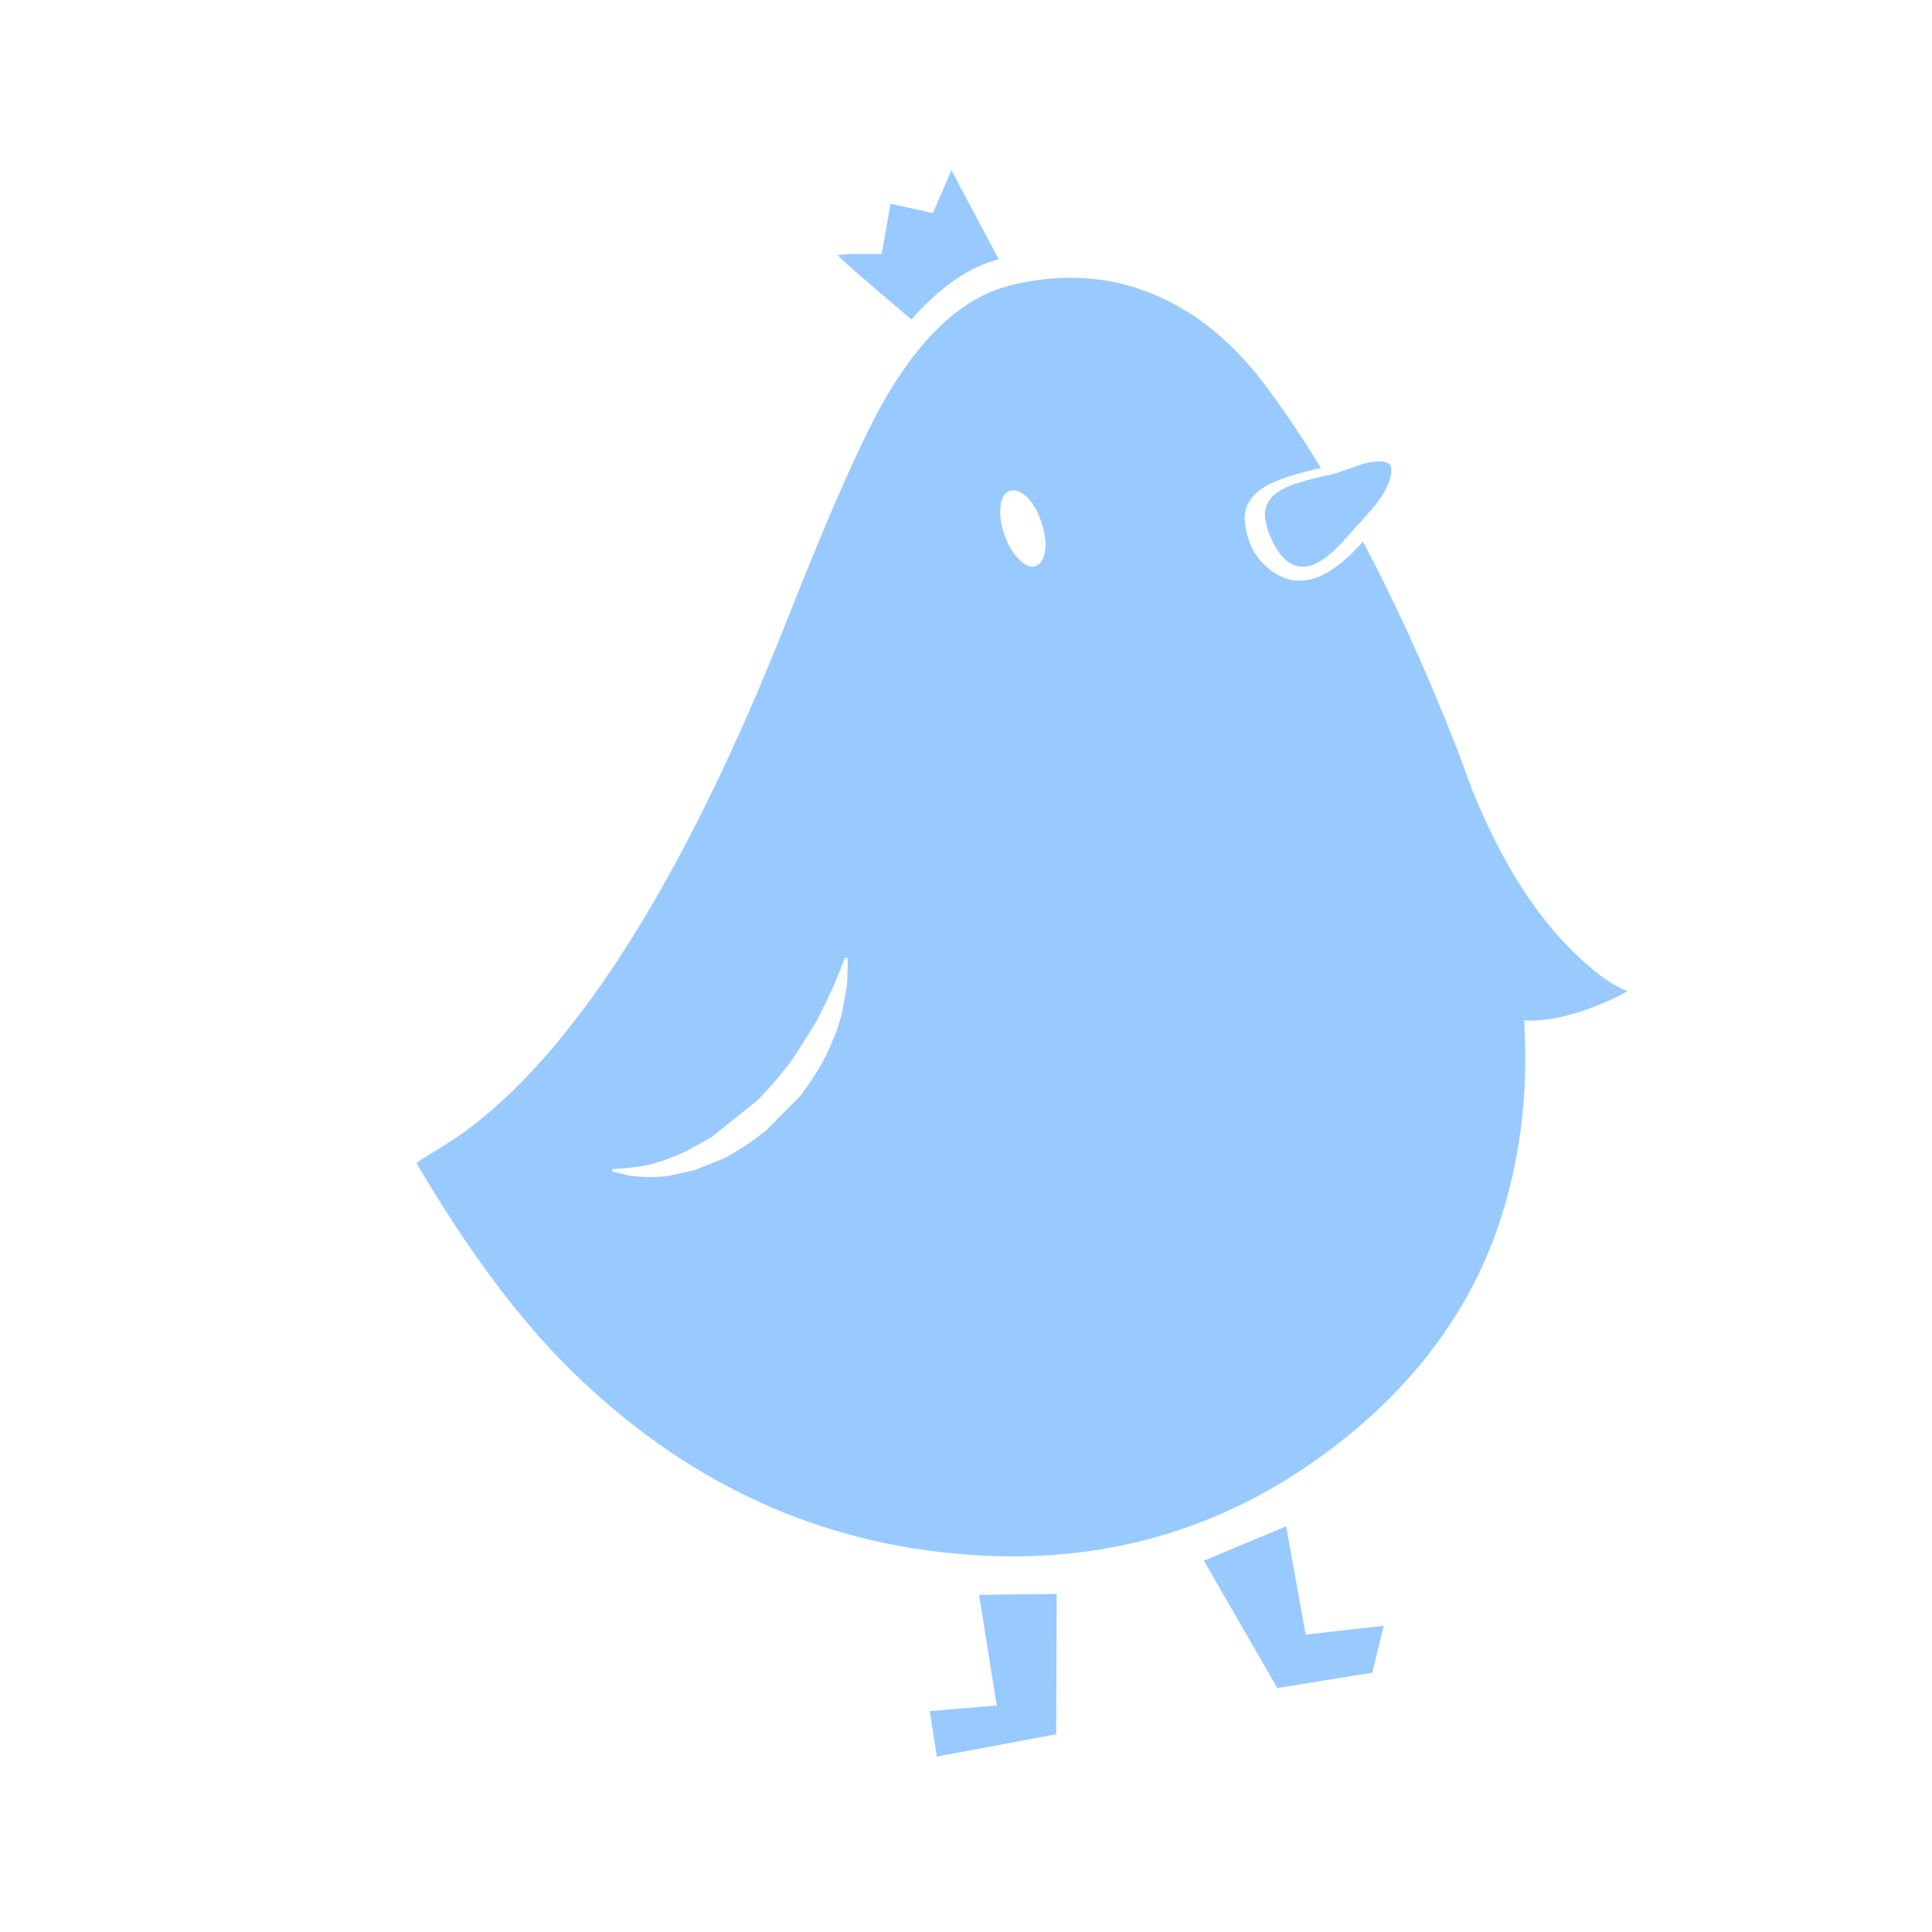
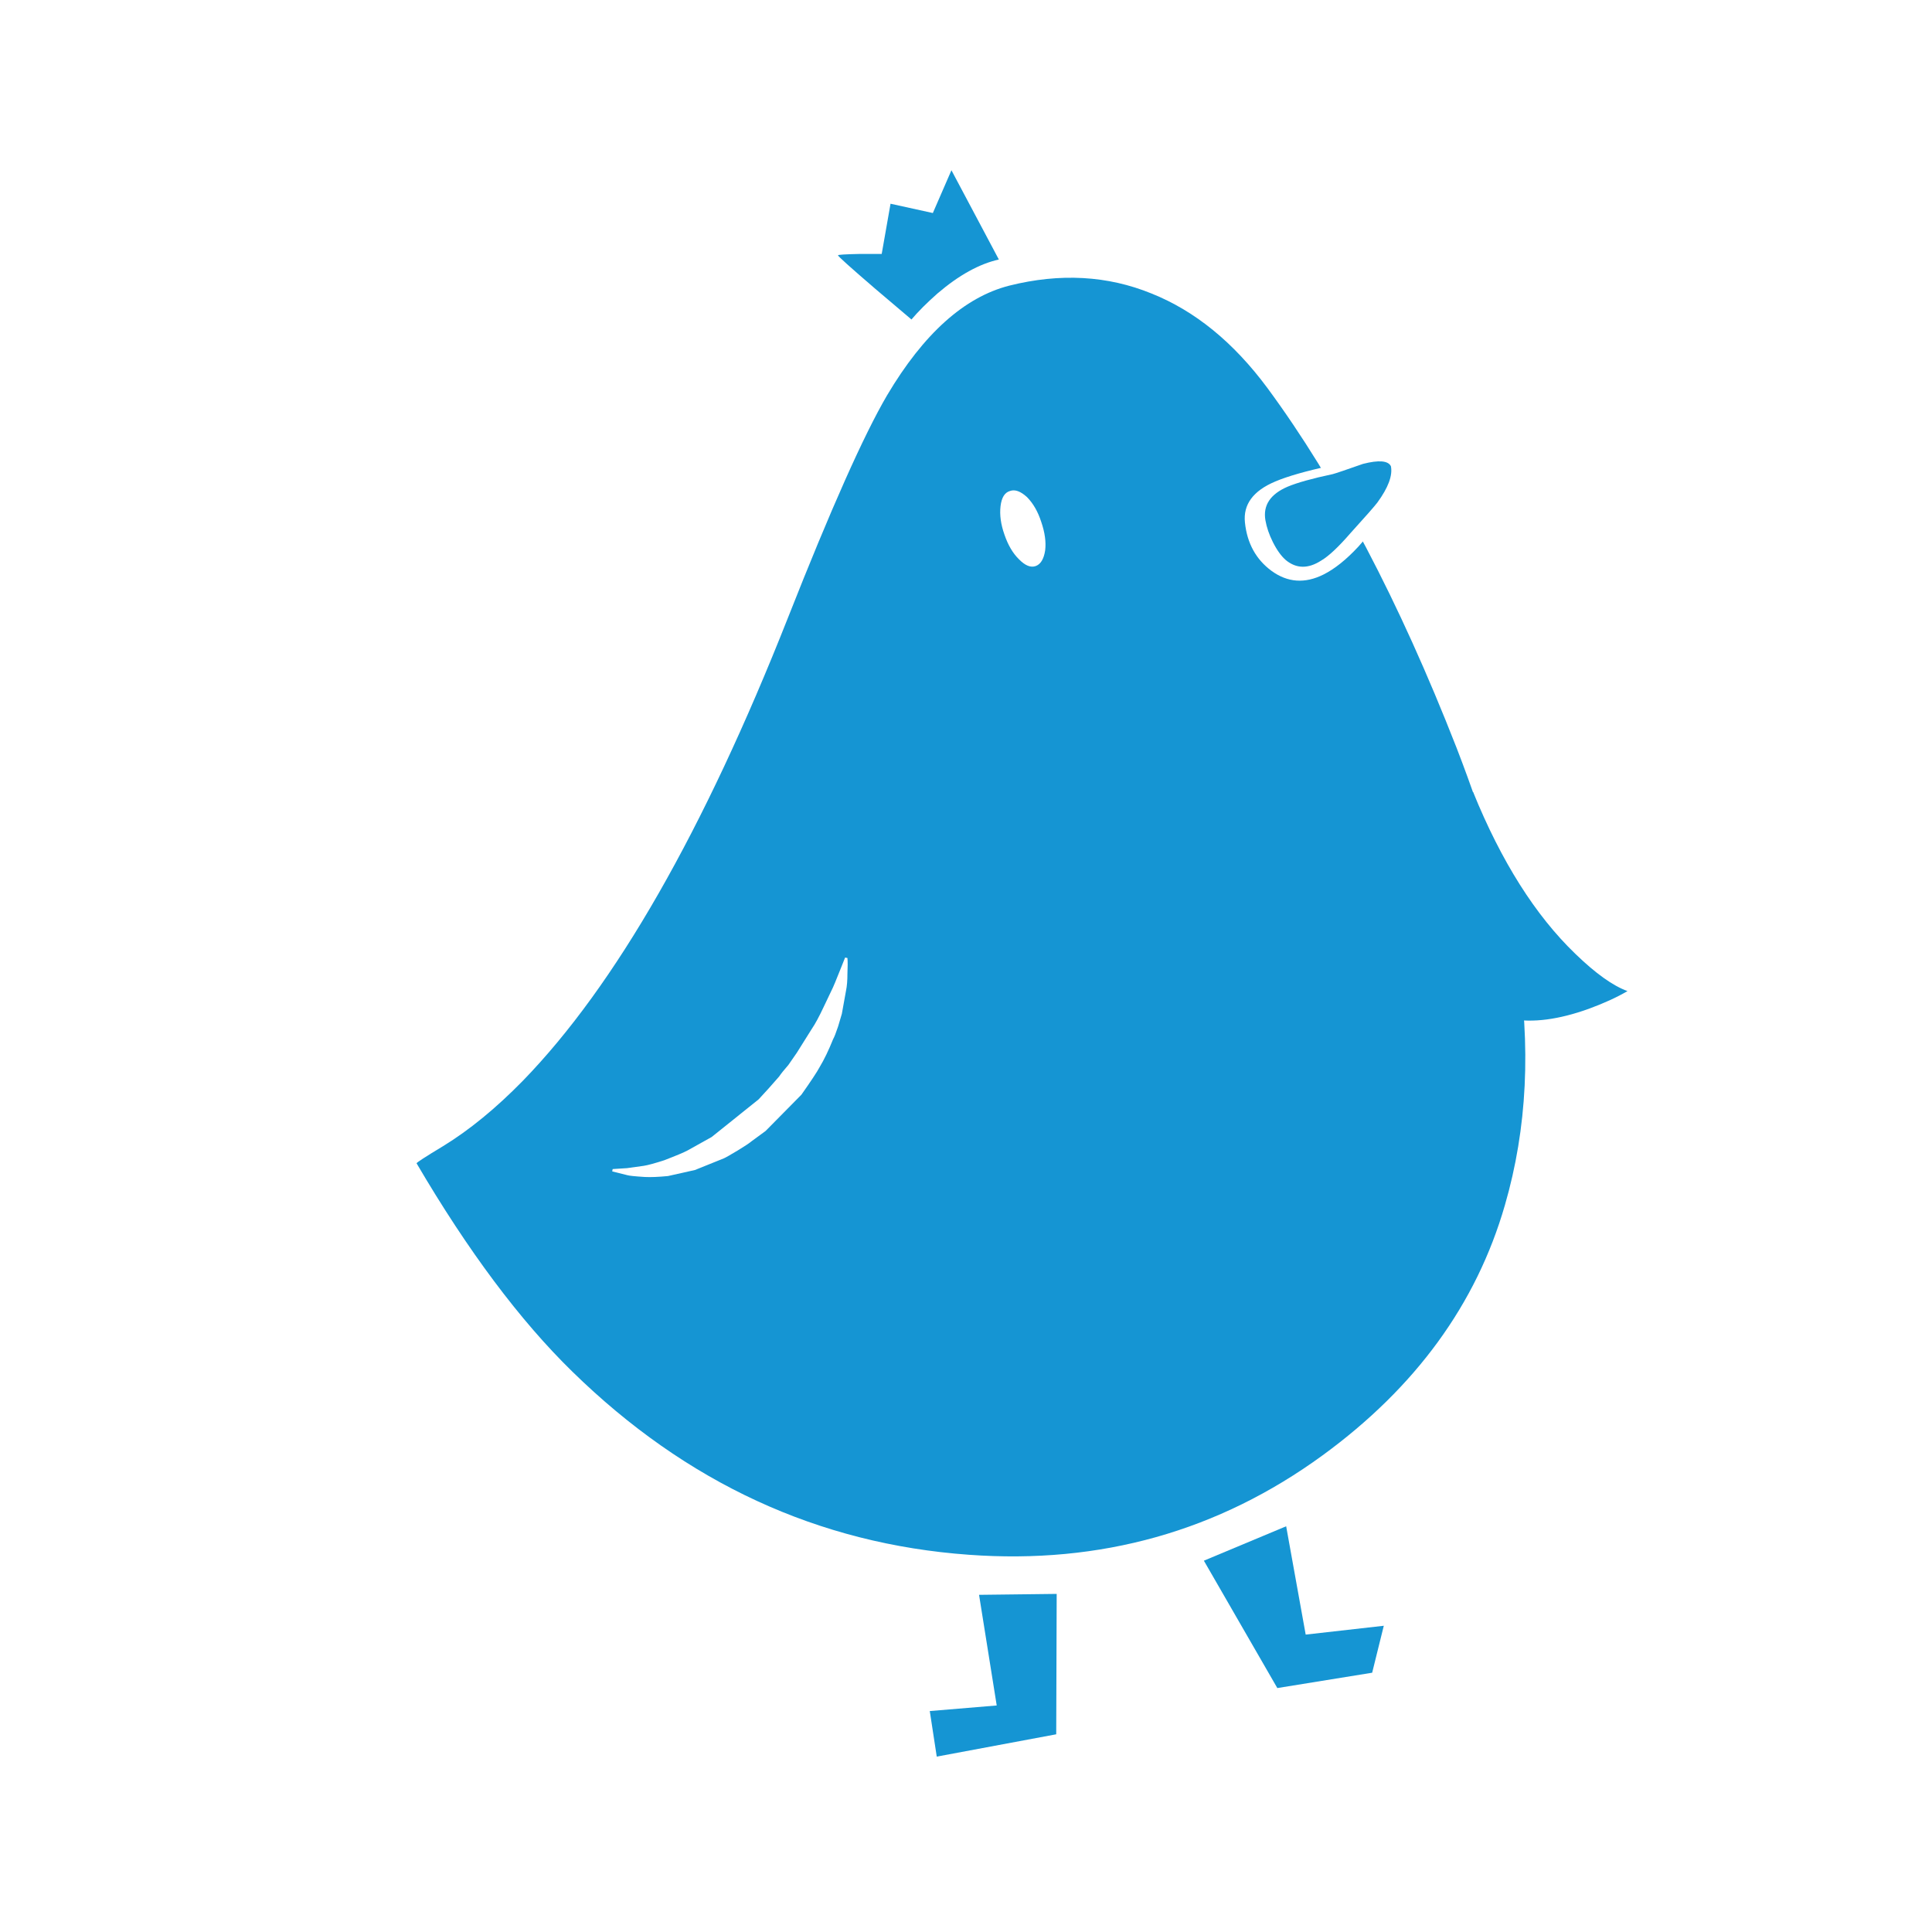
<svg xmlns="http://www.w3.org/2000/svg" id="Scene_1" image-rendering="auto" baseProfile="basic" version="1.1" x="0px" y="0px" width="80" height="80" viewBox="0 0 80 80">
  <g id="Scene 1_8.0">
    <path fill="#FFF" d="M80,80L80,0 0,0 0,80 80,80" />
  </g>
  <g>
    <g id="Body" transform="matrix(0.385 0 0 0.385 17.25 11.5)">
      <animateTransform attributeName="transform" additive="replace" type="translate" repeatCount="indefinite" dur="0.4s" keyTimes="0;0.083;0.167;0.25;0.333;0.417;0.5;0.583;0.667;0.75;0.833;0.917;1" values="40.151,38.002;40.152,38.05;40.095,38.153;40.155,38.25;40.148,38.34;40.09,38.455;40.143,38.586;40.146,38.75;40.163,38.493;40.154,38.302;40.156,38.038;40.151,38.002;40.151,38.002" calcMode="discrete" />
      <animateTransform attributeName="transform" additive="sum" type="scale" repeatCount="indefinite" dur="0.4s" keyTimes="0;0.083;0.167;0.25;0.333;0.417;0.5;0.583;0.667;0.75;0.833;0.917;1" values="0.385,0.385;0.387,0.384;0.388,0.382;0.39,0.38;0.393,0.377;0.395,0.374;0.399,0.371;0.402,0.367;0.396,0.373;0.391,0.378;0.388,0.382;0.385,0.385;0.385,0.385" calcMode="discrete" />
      <animateTransform attributeName="transform" additive="sum" type="translate" repeatCount="indefinite" dur="0.4s" keyTimes="0;0.083;0.167;0.25;0.333;0.417;0.5;0.583;0.667;0.75;0.833;0.917;1" values="-59.45,-68.8;-59.5,-68.8;-59.35,-68.75;-59.45,-68.75;-59.45,-68.8;-59.4,-68.85;-59.45,-68.75;-59.45,-68.8;-59.6,-68.7;-59.4,-68.85;-59.45,-68.75;-59.45,-68.8;-59.45,-68.8" calcMode="discrete" />
-       <path fill="#99CAFF" d="M118.35,73.15Q116.8,63.35 111.85,50.55 102.6,26.9 91.5,11.85 86.05,4.5 79.05,1.7 71.95,-1.2 63.75,0.85 56.5,2.7 50.6,12.65 46.85,19.05 39.95,36.55 26.35,71 11.45,86.35 7.1,90.8 2.85,93.4 -0.05,95.15 0,95.25 8.3,109.4 16.75,117.65 35.1,135.6 59.4,137.35 80.65,138.9 97.45,126.65 112.45,115.7 117.05,99.75 120.65,87.35 118.35,73.15" />
+       <path fill="#1595D3" d="M118.35,73.15Q116.8,63.35 111.85,50.55 102.6,26.9 91.5,11.85 86.05,4.5 79.05,1.7 71.95,-1.2 63.75,0.85 56.5,2.7 50.6,12.65 46.85,19.05 39.95,36.55 26.35,71 11.45,86.35 7.1,90.8 2.85,93.4 -0.05,95.15 0,95.25 8.3,109.4 16.75,117.65 35.1,135.6 59.4,137.35 80.65,138.9 97.45,126.65 112.45,115.7 117.05,99.75 120.65,87.35 118.35,73.15" />
    </g>
  </g>
  <g>
    <g id="LeftFoot" transform="matrix(0.385 0 0 0.385 38.5 66)">
      <animateTransform attributeName="transform" additive="replace" type="translate" repeatCount="indefinite" dur="0.4s" keyTimes="0;0.083;0.167;0.25;0.333;0.417;0.5;0.583;0.667;0.75;0.833;0.917;1" values="42.506,61.994;42.402,62.01;42.253,61.955;42.12,61.886;41.906,61.883;41.697,61.846;41.451,61.798;41.211,61.744;41.654,61.875;42.051,61.839;42.357,61.96;42.506,61.994;42.506,61.994" calcMode="discrete" />
      <animateTransform attributeName="transform" additive="sum" type="rotate" repeatCount="indefinite" dur="0.4s" keyTimes="0;0.083;0.167;0.25;0.333;0.417;0.5;0.583;0.667;0.75;0.833;0.917;1" values="0,0,0;-0.511,0,0;-1.058,0,0;-2.013,0,0;-3.002,0,0;-4.026,0,0;-5.272,0,0;-6.702,0,0;-4.288,0,0;-2.502,0,0;-1.01,0,0;0,0,0;0,0,0" calcMode="discrete" />
      <animateTransform attributeName="transform" additive="sum" type="scale" repeatCount="indefinite" dur="0.4s" keyTimes="0;1" values="0.385,0.385;0.385,0.385" calcMode="discrete" />
      <animateTransform attributeName="transform" additive="sum" type="translate" repeatCount="indefinite" dur="0.4s" keyTimes="0;0.083;0.167;0.25;0.333;0.417;0.5;0.583;0.667;0.75;0.833;0.917;1" values="-10.4,10.399;-10.35,10.399;-10.45,10.449;-10.55,10.449;-10.45,10.549;-10.35,10.349;-10.35,10.399;-10.35,10.199;-10.4,10.099;-10.45,10.099;-10.45,10.049;-10.4,10.399;-10.4,10.399" calcMode="discrete" />
-       <path fill="#99CAFF" d="M13.6,15.1L13.65,0 5.3,0.1 7.2,12 0,12.6 0.75,17.5 13.6,15.1" />
+       <path fill="#1595D3" d="M13.6,15.1L13.65,0 5.3,0.1 7.2,12 0,12.6 0.75,17.5 13.6,15.1" />
    </g>
  </g>
  <g>
    <g id="RightFoot" transform="matrix(0.385 0 0 0.385 49.85 63.2)">
      <animateTransform attributeName="transform" additive="replace" type="translate" repeatCount="indefinite" dur="0.4s" keyTimes="0;0.083;0.167;0.25;0.333;0.417;0.5;0.583;0.667;0.75;0.833;0.917;1" values="50.1,60.754;50.182,60.658;50.363,60.534;50.538,60.452;50.734,60.292;50.963,60.145;51.197,59.936;51.517,59.753;51.053,60.152;50.706,60.398;50.254,60.58;50.1,60.754;50.1,60.754" calcMode="discrete" />
      <animateTransform attributeName="transform" additive="sum" type="rotate" repeatCount="indefinite" dur="0.4s" keyTimes="0;0.083;0.167;0.25;0.333;0.417;0.5;0.583;0.667;0.75;0.833;0.917;1" values="0,0,0;0.758,0,0;1.752,0,0;2.793,0,0;4.26,0,0;5.777,0,0;7.528,0,0;9.552,0,0;6.258,0,0;3.521,0,0;1.309,0,0;0,0,0;0,0,0" calcMode="discrete" />
      <animateTransform attributeName="transform" additive="sum" type="scale" repeatCount="indefinite" dur="0.4s" keyTimes="0;1" values="0.385,0.385;0.385,0.385" calcMode="discrete" />
      <animateTransform attributeName="transform" additive="sum" type="translate" repeatCount="indefinite" dur="0.4s" keyTimes="0;0.083;0.167;0.25;0.333;0.417;0.5;0.583;0.667;0.75;0.833;0.917;1" values="-0.65,6.349;-0.65,6.349;-0.75,6.299;-0.7,6.399;-0.65,6.449;-0.7,6.349;-0.7,6.549;-0.7,6.299;-0.75,6.349;-0.8,6.299;-0.65,6.299;-0.65,6.349;-0.65,6.349" calcMode="discrete" />
-       <path fill="#99CAFF" d="M10.95,11.65L8.85,0 0,3.7 7.9,17.4 18.1,15.75 19.35,10.7 10.95,11.65" />
+       <path fill="#1595D3" d="M10.95,11.65L8.85,0 0,3.7 7.9,17.4 18.1,15.75 19.35,10.7 10.95,11.65" />
    </g>
  </g>
  <g>
    <g id="BlackWing" transform="matrix(0.385 0 0 0.385 61 32.8)">
      <animateTransform attributeName="transform" additive="replace" type="translate" repeatCount="indefinite" dur="0.4s" keyTimes="0;0.083;0.167;0.25;0.333;0.417;0.5;0.583;0.667;0.75;0.833;0.917;1" values="60.962,32.8;60.943,32.852;60.961,32.933;60.962,33.054;60.962,33.156;60.944,33.262;60.963,33.41;60.958,33.545;60.982,33.256;60.936,33.05;60.943,32.903;60.962,32.8;60.962,32.8" calcMode="discrete" />
      <animateTransform attributeName="transform" additive="sum" type="rotate" repeatCount="indefinite" dur="0.4s" keyTimes="0;0.083;0.167;0.25;0.333;0.417;0.5;0.583;0.667;0.75;0.833;0.917;1" values="0,0,0;-1.516,0,0;-3.507,0,0;-5.784,0,0;-8.536,0,0;-11.76,0,0;-15.272,0,0;-19.202,0,0;-12.534,0,0;-7.054,0,0;-3.002,0,0;0,0,0;0,0,0" calcMode="discrete" />
      <animateTransform attributeName="transform" additive="sum" type="scale" repeatCount="indefinite" dur="0.4s" keyTimes="0;1" values="0.385,0.385;0.385,0.385" calcMode="discrete" />
      <animateTransform attributeName="transform" additive="sum" type="translate" repeatCount="indefinite" dur="0.4s" keyTimes="0;0.083;0.167;0.25;0.333;0.417;0.5;0.583;0.667;0.75;0.833;0.917;1" values="0.099,0;0.149,0;0.099,0.049;0.099,0;0.099,0;0.149,0;0.099,0;0.099,0.049;0.149,0.149;0.149,0.149;0.149,0;0.099,0;0.099,0" calcMode="discrete" />
-       <path fill="#99CAFF" d="M11,17.4Q4.55,11.2 0,0 -28.846,22.273 4.05,24.4 7.6,25.05 12.45,23.3 14.9,22.4 16.6,21.4 14.25,20.55 11,17.4" />
+       <path fill="#1595D3" d="M11,17.4Q4.55,11.2 0,0 -28.846,22.273 4.05,24.4 7.6,25.05 12.45,23.3 14.9,22.4 16.6,21.4 14.25,20.55 11,17.4" />
    </g>
  </g>
  <g>
    <g id="WhiteWing" transform="matrix(0.385 0 0 0.385 25.35 39.65)">
      <animateTransform attributeName="transform" additive="replace" type="translate" repeatCount="indefinite" dur="0.4s" keyTimes="0;0.083;0.167;0.25;0.333;0.417;0.5;0.583;0.667;0.75;0.833;0.917;1" values="35.154,39.65;35.149,39.704;35.157,39.798;35.137,39.897;35.148,39.991;35.135,40.103;35.141,40.257;35.127,40.407;35.201,40.216;35.095,39.957;35.157,39.791;35.154,39.65;35.154,39.65" calcMode="discrete" />
      <animateTransform attributeName="transform" additive="sum" type="rotate" repeatCount="indefinite" dur="0.4s" keyTimes="0;0.083;0.167;0.25;0.333;0.417;0.5;0.583;0.667;0.75;0.833;0.917;1" values="0,0,0;1.298,0,0;3.064,0,0;5.293,0,0;7.801,0,0;10.776,0,0;14.03,0,0;17.687,0,0;11.535,0,0;6.535,0,0;2.754,0,0;0,0,0;0,0,0" calcMode="discrete" />
      <animateTransform attributeName="transform" additive="sum" type="scale" repeatCount="indefinite" dur="0.4s" keyTimes="0;1" values="0.385,0.385;0.385,0.385" calcMode="discrete" />
      <animateTransform attributeName="transform" additive="sum" type="translate" repeatCount="indefinite" dur="0.4s" keyTimes="0;0.083;0.167;0.25;0.333;0.417;0.5;0.583;0.667;0.75;0.833;0.917;1" values="-25.45,0;-25.45,-0.1;-25.5,0.049;-25.4,0;-25.55,0.099;-25.35,0.049;-25.3,0;-25.3,-0.05;-25.6,0;-25.35,0;-25.5,-0.05;-25.45,0;-25.45,0" calcMode="discrete" />
      <path fill="#FFF" d="M25.3,0.05L25.05,0 24.45,1.5Q23.85,3 23.75,3.2L22.75,5.3Q22,6.9 21.45,7.7 19.9,10.15 19.85,10.25L18.95,11.55Q18.25,12.35 17.95,12.8L16.85,14.05Q15.95,15.05 15.75,15.25L10.7,19.3 8.1,20.75Q7.55,21.05 5.6,21.8 4.05,22.3 3.4,22.4 1.65,22.65 1.6,22.65L0.05,22.75 0,23 1.6,23.4Q1.9,23.5 3.5,23.6 4.45,23.65 6,23.5 8.85,22.85 8.9,22.85L12,21.6Q12.25,21.5 13.5,20.75 14.65,20.05 15,19.75L16.5,18.65 20.35,14.75Q21.9,12.55 22.3,11.8 23.05,10.55 23.75,8.8 23.95,8.45 24.3,7.4L24.7,6.05 25.15,3.55Q25.3,2.85 25.3,1.7 25.35,0.65 25.3,0.05" />
    </g>
  </g>
  <g>
    <g id="Eye" transform="matrix(-0.365 0.122 -0.122 -0.365 43.65 23.2)">
      <animateTransform attributeName="transform" additive="replace" type="translate" repeatCount="indefinite" dur="0.4s" keyTimes="0;0.083;0.167;0.25;0.333;0.417;0.5;0.583;0.667;0.75;0.833;0.917;1" values="42.816,23.496;42.766,23.545;42.748,23.601;42.808,23.749;42.803,23.866;42.8,23.897;42.756,24.096;42.8,24.261;42.804,24.047;42.75,23.779;42.804,23.618;42.816,23.496;42.816,23.496" calcMode="discrete" />
      <animateTransform attributeName="transform" additive="sum" type="rotate" repeatCount="indefinite" dur="0.4s" keyTimes="0;0.083;0.333;0.417;0.5;0.583;0.667;0.833;0.917;1" values="161.51,0,0;161.672,0,0;161.672,0,0;161.671,0,0;161.672,0,0;161.51,0,0;161.672,0,0;161.672,0,0;161.51,0,0;161.51,0,0" calcMode="discrete" />
      <animateTransform attributeName="transform" additive="sum" type="skewX" repeatCount="indefinite" dur="0.4s" keyTimes="0;0.083;0.167;0.25;0.333;0.417;0.5;0.583;0.667;0.75;0.833;0.917;1" values="0;0.002;0.001;0.001;0;0.002;0;0;0.002;0.002;-0.001;0;0" calcMode="discrete" />
      <animateTransform attributeName="transform" additive="sum" type="scale" repeatCount="indefinite" dur="0.4s" keyTimes="0;0.083;0.167;0.25;0.333;0.417;0.5;0.583;0.667;0.75;0.833;0.917;1" values="0.385,0.385;0.384,0.376;0.384,0.367;0.384,0.355;0.384,0.341;0.384,0.325;0.384,0.307;0.385,0.287;0.384,0.32;0.384,0.348;0.384,0.369;0.385,0.385;0.385,0.385" calcMode="discrete" />
      <animateTransform attributeName="transform" additive="sum" type="translate" repeatCount="indefinite" dur="0.4s" keyTimes="0;0.083;0.167;0.25;0.333;0.417;0.5;0.583;0.667;0.75;0.833;0.917;1" values="-2.3,0.049;-2.3,0.049;-2.35,0.049;-2.2,0.099;-2.35,0.099;-2.3,-0.1;-2.45,0;-2.35,0.099;-2.25,0.249;-2.45,-0.05;-2.35,0.099;-2.3,0.049;-2.3,0.049" calcMode="discrete" />
      <g transform="matrix(0.945 0.326 -0.326 0.945 1.1 -0.349)">
        <path fill="#FFF" d="M4.45,3.4Q3.85,1.7 2.85,0.75 1.85,-0.25 1.05,0.05 0.25,0.35 0.05,1.75 -0.1,3.1 0.5,4.8 1.05,6.45 2.05,7.45 3.1,8.4 3.9,8.1 4.75,7.85 4.9,6.45 5.05,5.05 4.45,3.4" />
      </g>
    </g>
  </g>
  <g>
    <g id="Hat" transform="matrix(0.385 0 0 0.385 34.7 7.05)">
      <animateTransform attributeName="transform" additive="replace" type="translate" repeatCount="indefinite" dur="0.4s" keyTimes="0;0.25;0.333;0.417;0.5;0.583;0.667;0.75;0.833;0.917;1" values="37.994,10.151;37.994,10.151;37.994,10.401;37.994,10.801;37.994,11.301;37.994,11.901;37.994,11.301;37.994,10.801;37.994,10.401;37.994,10.151;37.994,10.151" calcMode="discrete" />
      <animateTransform attributeName="transform" additive="sum" type="scale" repeatCount="indefinite" dur="0.4s" keyTimes="0;1" values="0.385,0.385;0.385,0.385" calcMode="discrete" />
      <animateTransform attributeName="transform" additive="sum" type="translate" repeatCount="indefinite" dur="0.4s" keyTimes="0;1" values="-8.55,-8.05;-8.55,-8.05" calcMode="discrete" />
-       <path fill="#99CAFF" d="M12.2,0L10.2,4.6 5.65,3.6 4.7,9Q3.5,9 2.35,9 -0.05,9.05 0,9.15 0,9.3 3.95,12.7 5.95,14.4 7.9,16.05 9,14.75 10.7,13.25 14.15,10.3 17.3,9.6L12.2,0" />
+       <path fill="#1595D3" d="M12.2,0L10.2,4.6 5.65,3.6 4.7,9Q3.5,9 2.35,9 -0.05,9.05 0,9.15 0,9.3 3.95,12.7 5.95,14.4 7.9,16.05 9,14.75 10.7,13.25 14.15,10.3 17.3,9.6L12.2,0" />
    </g>
  </g>
  <g>
    <g id="Beak" transform="matrix(0.385 0 0 0.385 51.55 18.65)">
      <animateTransform attributeName="transform" additive="replace" type="translate" repeatCount="indefinite" dur="0.4s" keyTimes="0;0.083;0.167;0.25;0.333;0.417;0.5;0.583;0.667;0.75;0.833;0.917;1" values="52.109,21.154;52.109,21.254;52.109,21.335;52.109,21.454;52.109,21.585;52.109,21.754;52.109,21.954;52.109,22.154;52.109,21.804;52.109,21.554;52.109,21.304;52.109,21.154;52.109,21.154" calcMode="discrete" />
      <animateTransform attributeName="transform" additive="sum" type="scale" repeatCount="indefinite" dur="0.4s" keyTimes="0;1" values="0.385,0.385;0.385,0.385" calcMode="discrete" />
      <animateTransform attributeName="transform" additive="sum" type="translate" repeatCount="indefinite" dur="0.4s" keyTimes="0;0.083;0.167;0.25;0.333;0.417;1" values="-1.45,-6.5;-1.45,-6.5;-1.45,-6.45;-1.45,-6.5;-1.45,-6.45;-1.45,-6.5;-1.45,-6.5" calcMode="discrete" />
      <g transform="matrix(1 0 0 1 1 0.65)">
-         <path fill="#99CAFF" d="M15.8,0.75Q15.4,-0.2 13.5,0.1 11.9,0.35 6.25,2.05 1.85,3.4 1.2,3.9 -0.8,5.35 0.65,8.85 1.95,11.9 3.95,12.65 6.35,13.6 9.05,10.75 12.45,7.3 14.3,4.55 16.2,1.75 15.8,0.75" />
+         <path fill="#1595D3" d="M15.8,0.75Q15.4,-0.2 13.5,0.1 11.9,0.35 6.25,2.05 1.85,3.4 1.2,3.9 -0.8,5.35 0.65,8.85 1.95,11.9 3.95,12.65 6.35,13.6 9.05,10.75 12.45,7.3 14.3,4.55 16.2,1.75 15.8,0.75" />
      </g>
      <path fill="#FFF" d="M17.95,1.3Q17.95,1.2 17.9,1.1 17.85,1 17.8,0.9 16.85,-0.45 13.7,0.25 10.05,1.4 9.2,1.65 5.25,2.5 3.25,3.35 -0.3,4.85 0,7.75 0.35,11.1 2.85,12.95 5.45,14.85 8.45,13.35 10.25,12.45 12.2,10.35 13.3,9.15 15.25,6.55 16.65,4.85 17.1,4.05 18.1,2.4 17.95,1.3 M14.25,5.6Q13.8,6.2 11.35,8.9 9.4,11.15 8.2,11.85 6.1,13.2 4.4,11.8 3.65,11.15 3,9.85 2.4,8.65 2.2,7.5 1.8,5.1 4.6,3.9 6.15,3.25 9.45,2.55 10,2.4 12.7,1.45 15.25,0.8 15.7,1.7 16,3.2 14.25,5.6" />
    </g>
  </g>
  <defs />
</svg>
